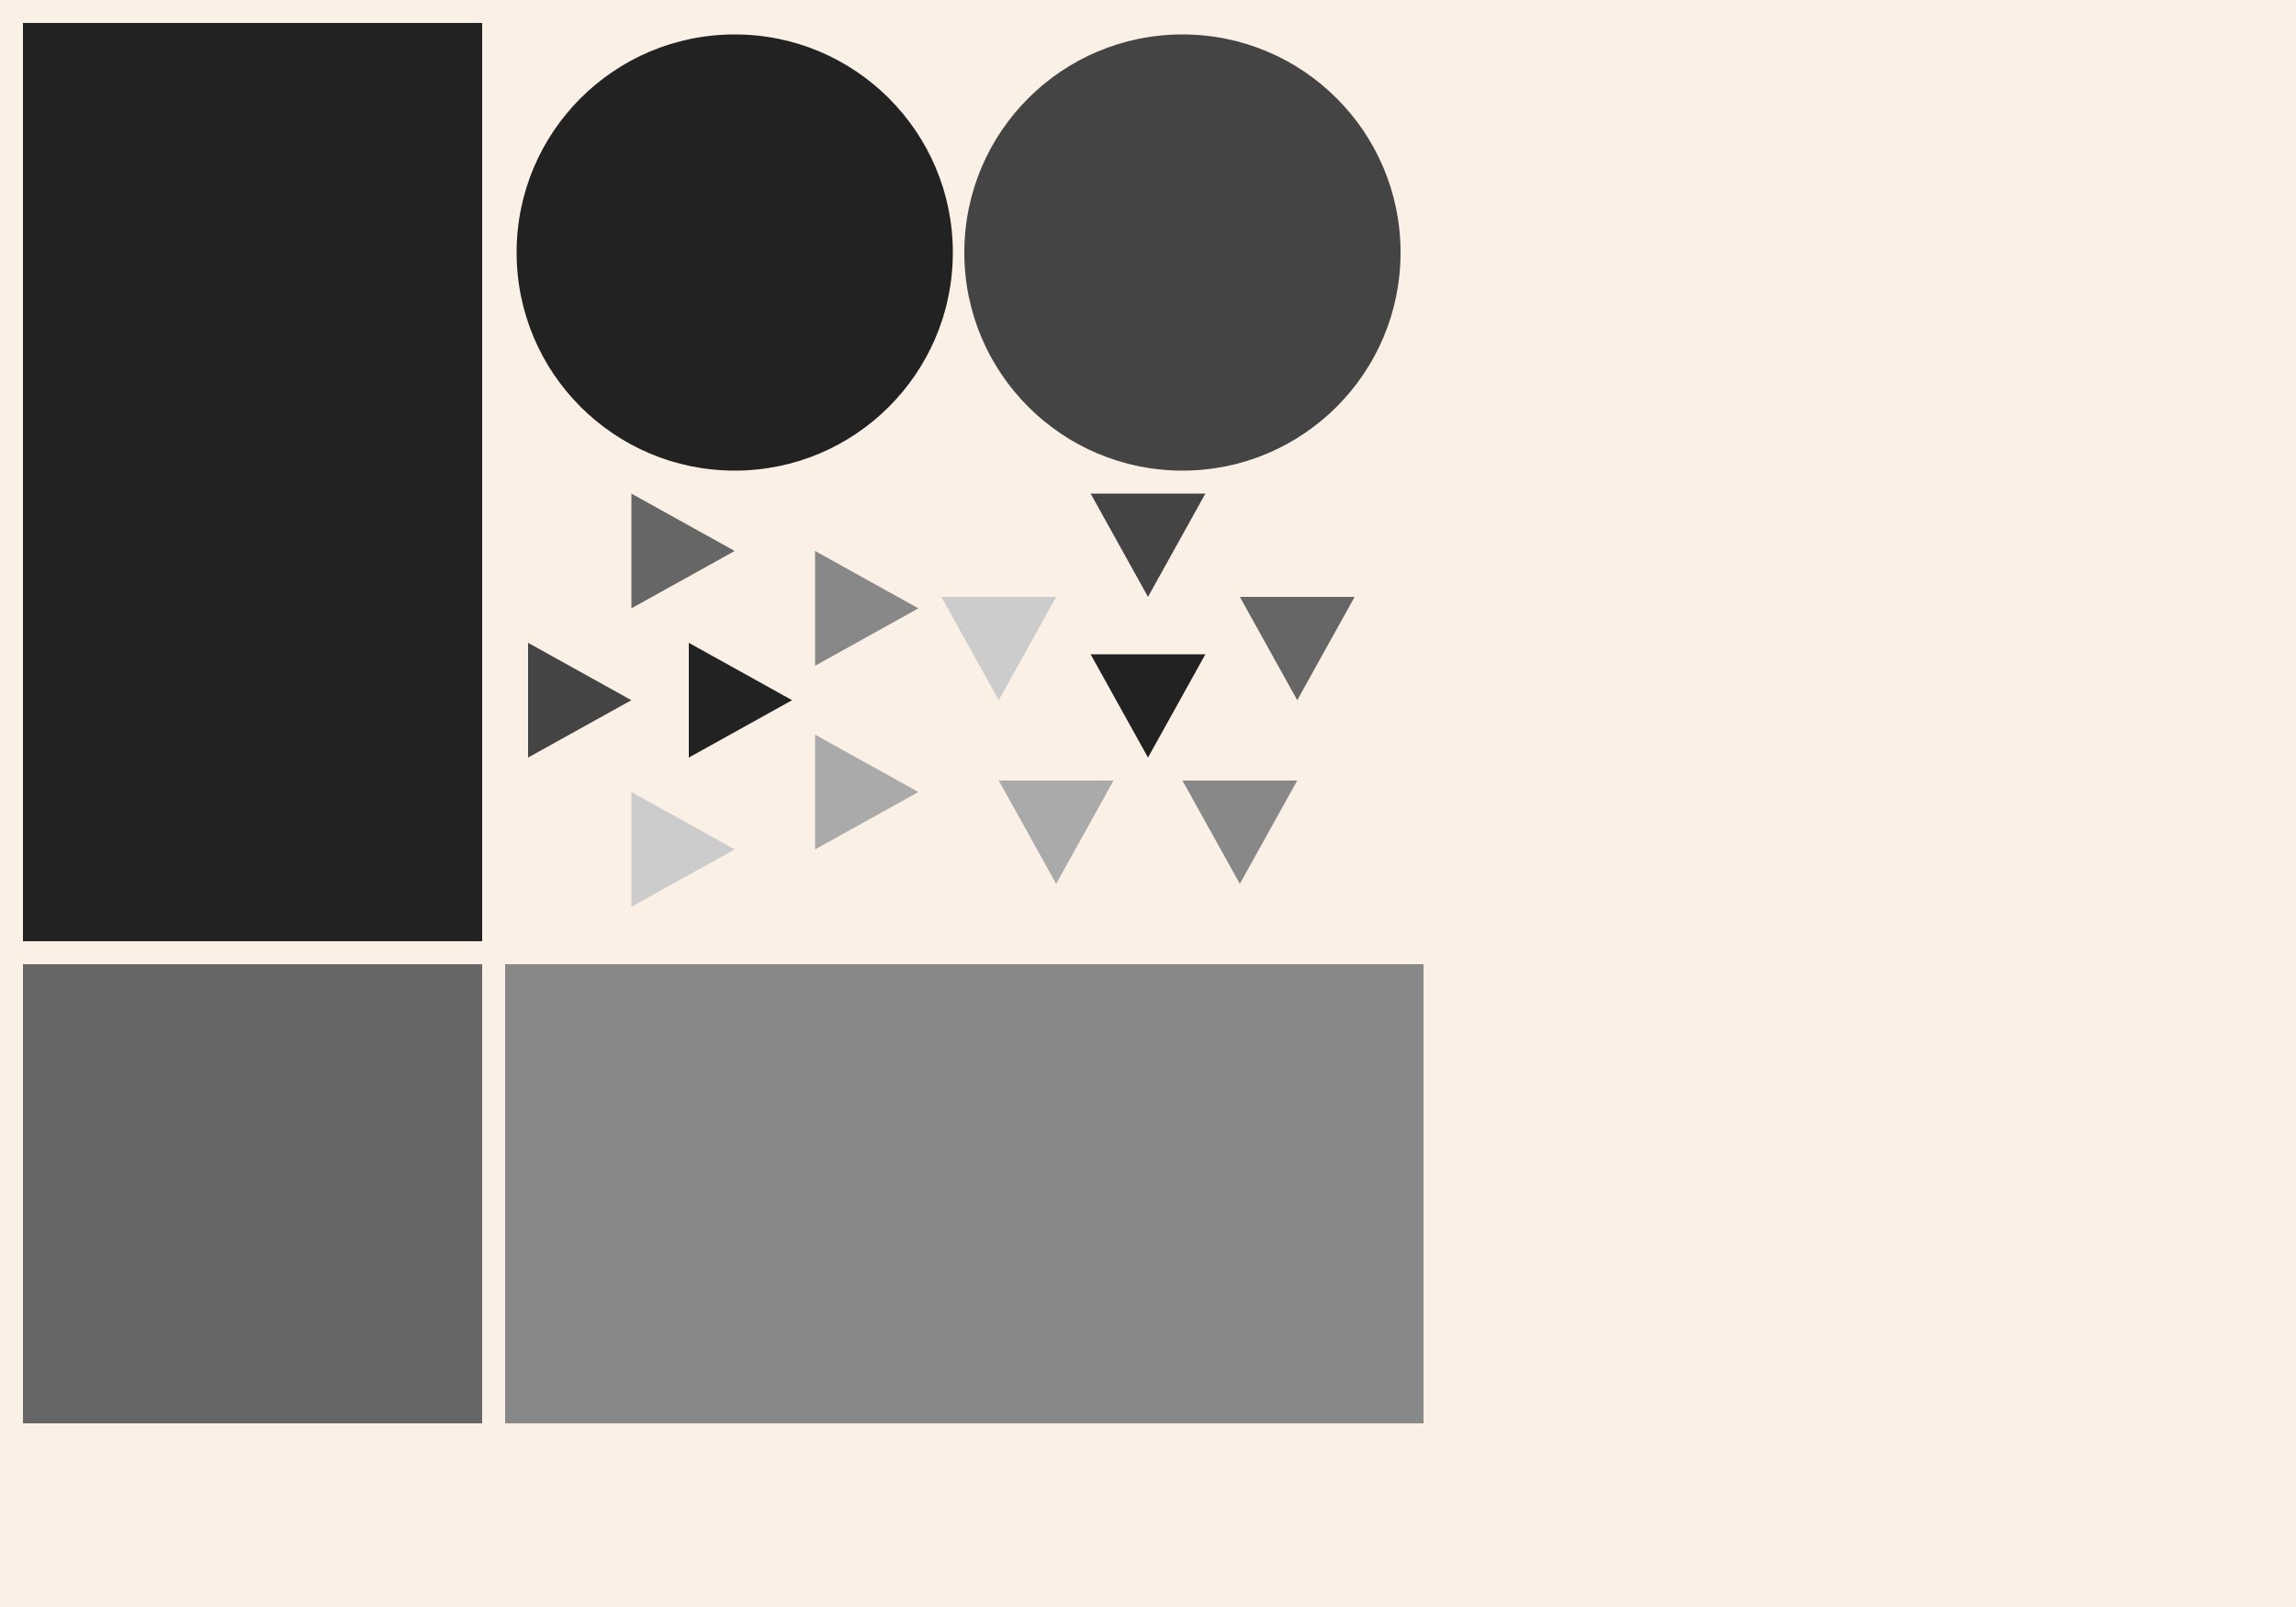
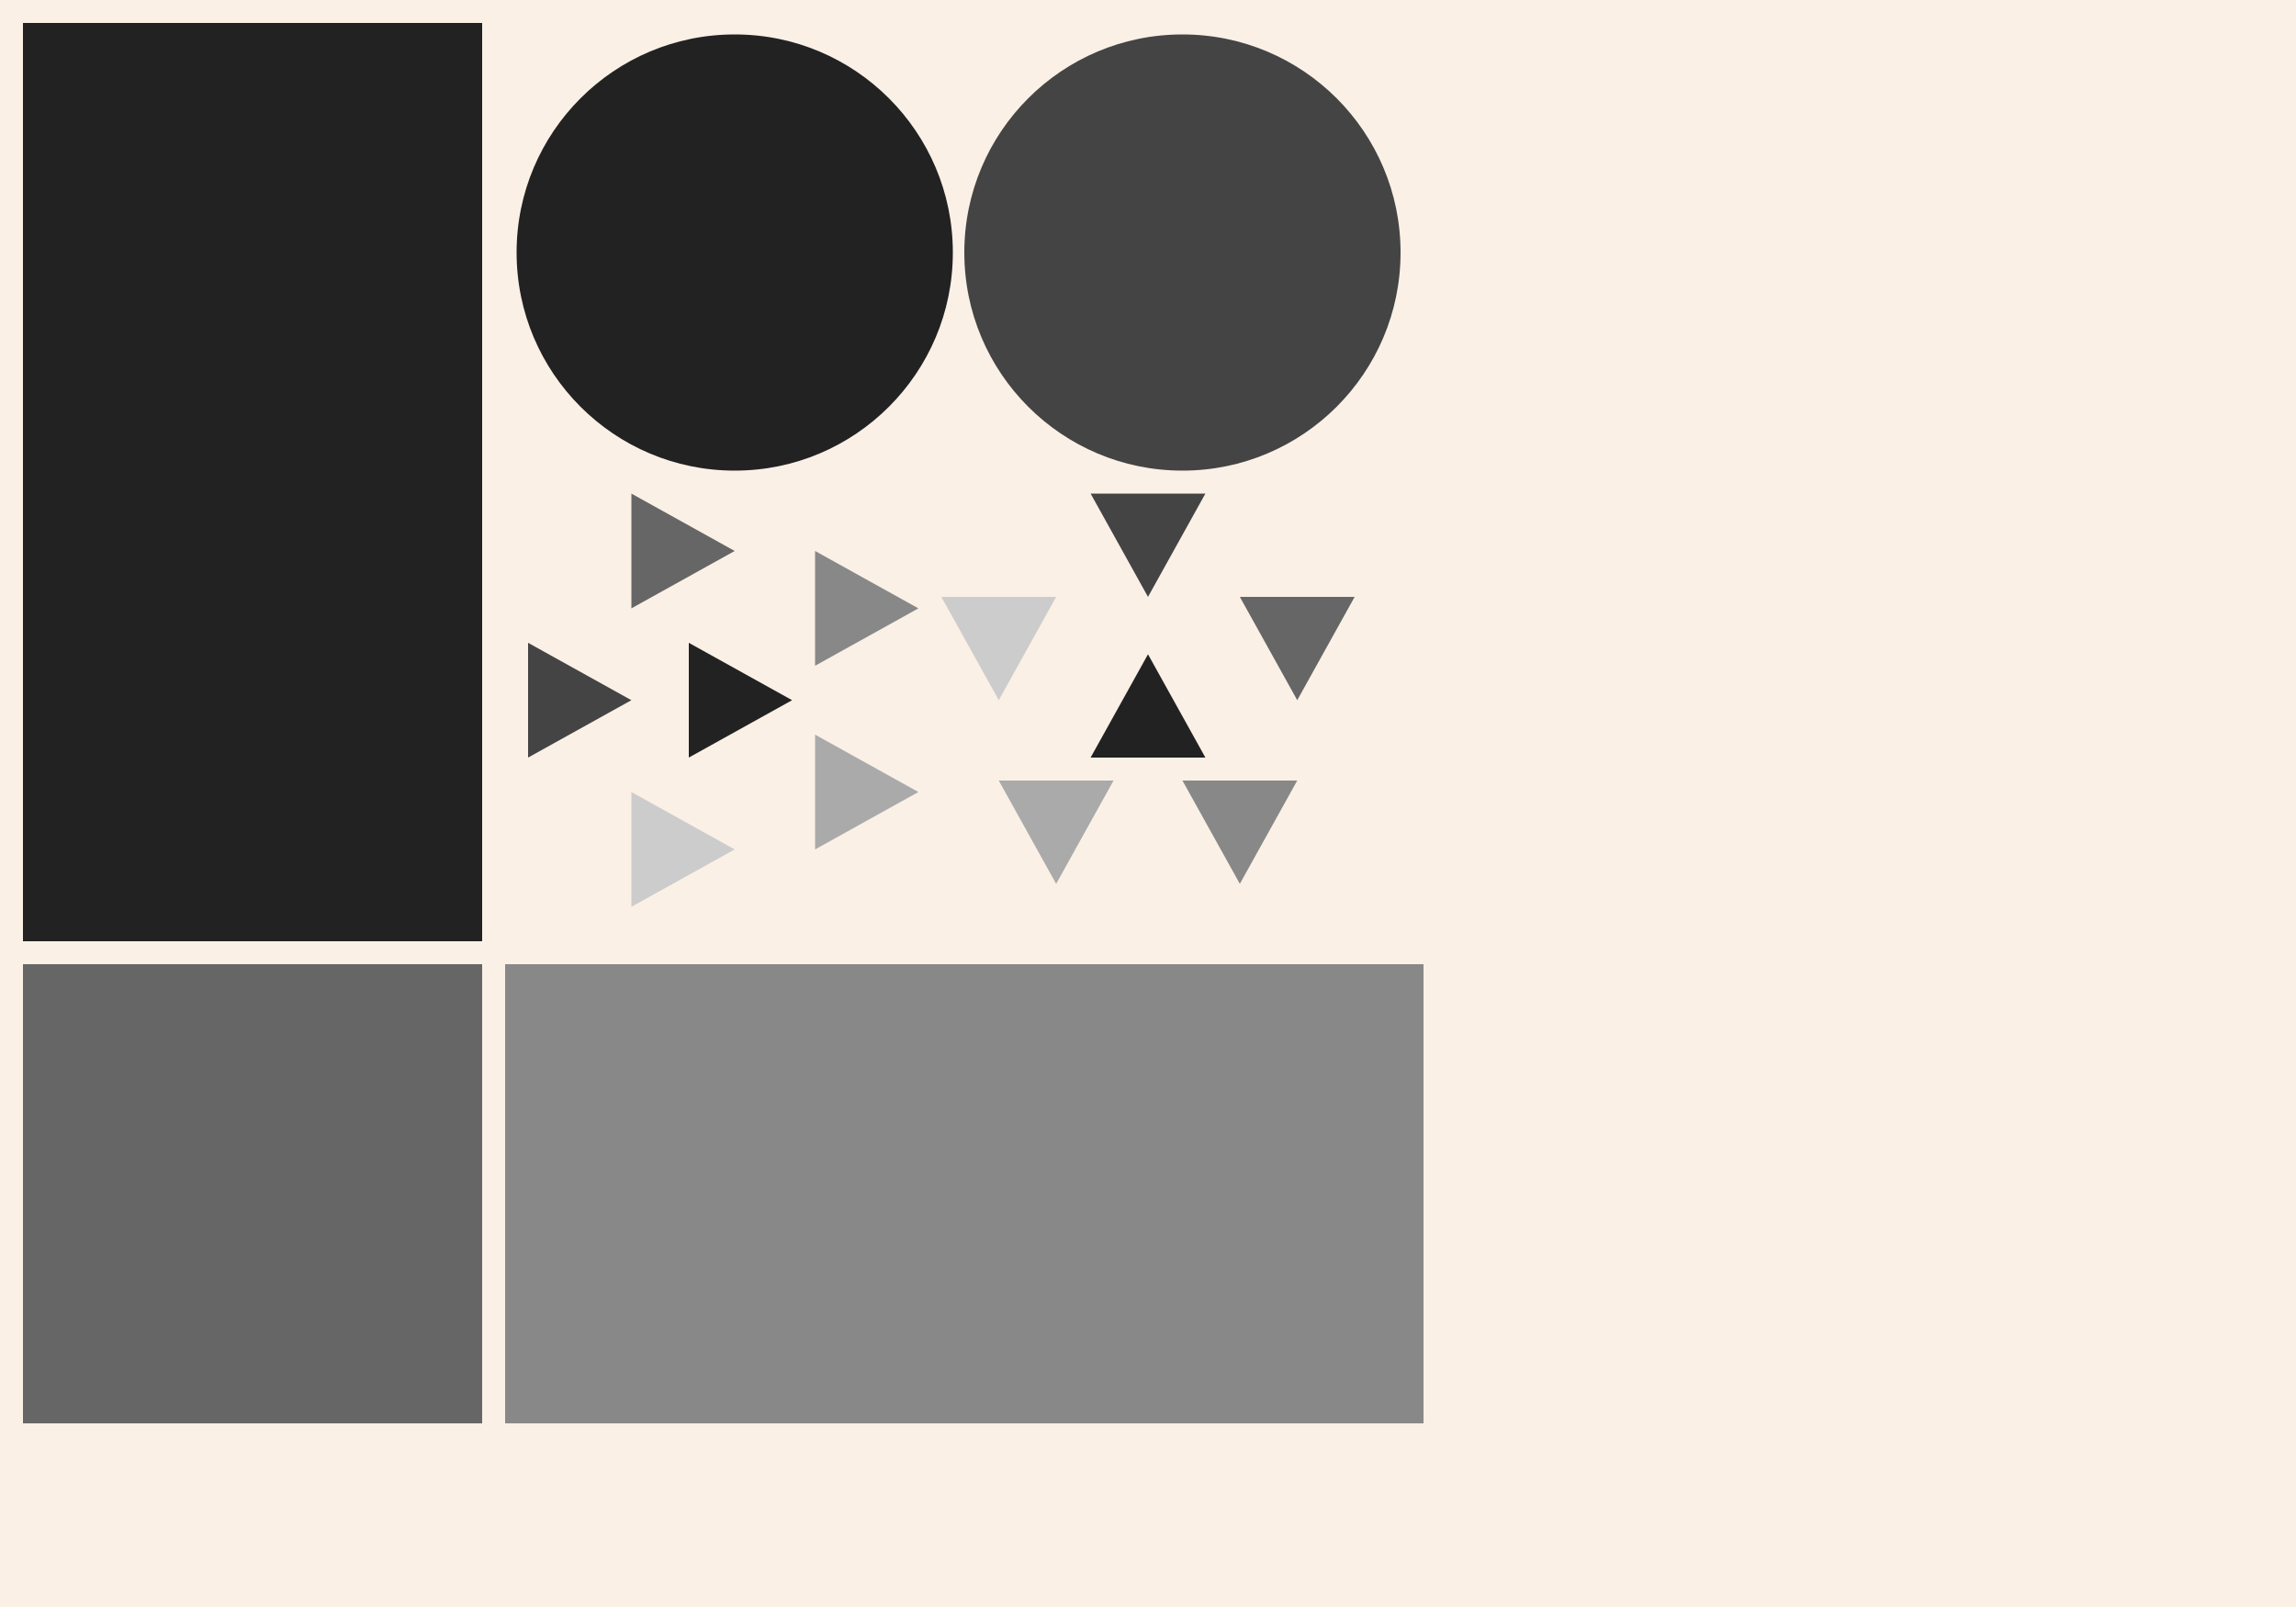
<svg xmlns="http://www.w3.org/2000/svg" xmlns:ns1="http://www.nrvr.com/2012/adj" xmlns:xlink="http://www.w3.org/1999/xlink" width="200" height="140">
  <rect width="200" height="140" fill="linen" />
  <g ns1:command="horizontalList" ns1:gap="2" ns1:itemsH2V="1">
    <rect width="40" height="80" fill="#222" transform="translate(2,2)" />
    <g transform="translate(44,2)">
      <ns1:include xlink:href="subdir-080/adj-ex-080-include-to-include.svg" />
      <g ns1:command="horizontalList" ns1:gap="1" ns1:itemsH2V="1">
        <circle r="19" fill="#222" transform="translate(20,20)" />
        <circle r="19" fill="#444" transform="translate(59,20)" />
        <g ns1:command="include" xlink:href="subdir-080/adj-ex-080-include-to-include-2.svg" transform="translate(1,40)">
          <ns1:variable name="dummy" value="5" />
          <g ns1:command="circularList" ns1:gap="0" ns1:fromAngle="180">
            <path d="M0,0 l0,10 9,-5 z" fill="#222" transform="translate(15,14)" />
            <path d="M0,0 l0,10 9,-5 z" fill="#444" transform="translate(1,14)" />
            <path d="M0,0 l0,10 9,-5 z" fill="#666" transform="translate(10,1)" />
            <path d="M0,0 l0,10 9,-5 z" fill="#888" transform="translate(26,6)" />
            <path d="M0,0 l0,10 9,-5 z" fill="#aaa" transform="translate(26,22)" />
            <path d="M0,0 l0,10 9,-5 z" fill="#ccc" transform="translate(10,27)" />
          </g>
        </g>
        <g ns1:command="include" xlink:href="subdir-080/subdir-080-b/adj-ex-080-include-to-include-3.svg" transform="translate(37,40)">
          <ns1:variable name="dummy" value="5" />
          <g ns1:command="circularList" ns1:gap="0" ns1:fromAngle="270">
-             <path d="M0,0 l10,0 -5,9 z" fill="#222" transform="translate(14,15)" />
+             <g ns1:command="include" xlink:href="subdir-080/subdir-080-c/adj-ex-080-include-to-include-4.svg" transform="translate(14,15)">
+               <g ns1:command="skimpyList" ns1:gap="0">
+                 <path d="M0,0 l10,0 -5,-9 z" fill="#222" transform="translate(0,9)" />
+               </g>
+             </g>
            <path d="M0,0 l10,0 -5,9 z" fill="#444" transform="translate(14,1)" />
            <path d="M0,0 l10,0 -5,9 z" fill="#666" transform="translate(27,10)" />
            <path d="M0,0 l10,0 -5,9 z" fill="#888" transform="translate(22,26)" />
            <path d="M0,0 l10,0 -5,9 z" fill="#aaa" transform="translate(6,26)" />
            <path d="M0,0 l10,0 -5,9 z" fill="#ccc" transform="translate(1,10)" />
          </g>
        </g>
      </g>
    </g>
    <rect width="40" height="40" fill="#666" transform="translate(2,84)" />
    <rect width="80" height="40" fill="#888" transform="translate(44,84)" />
  </g>
</svg>
